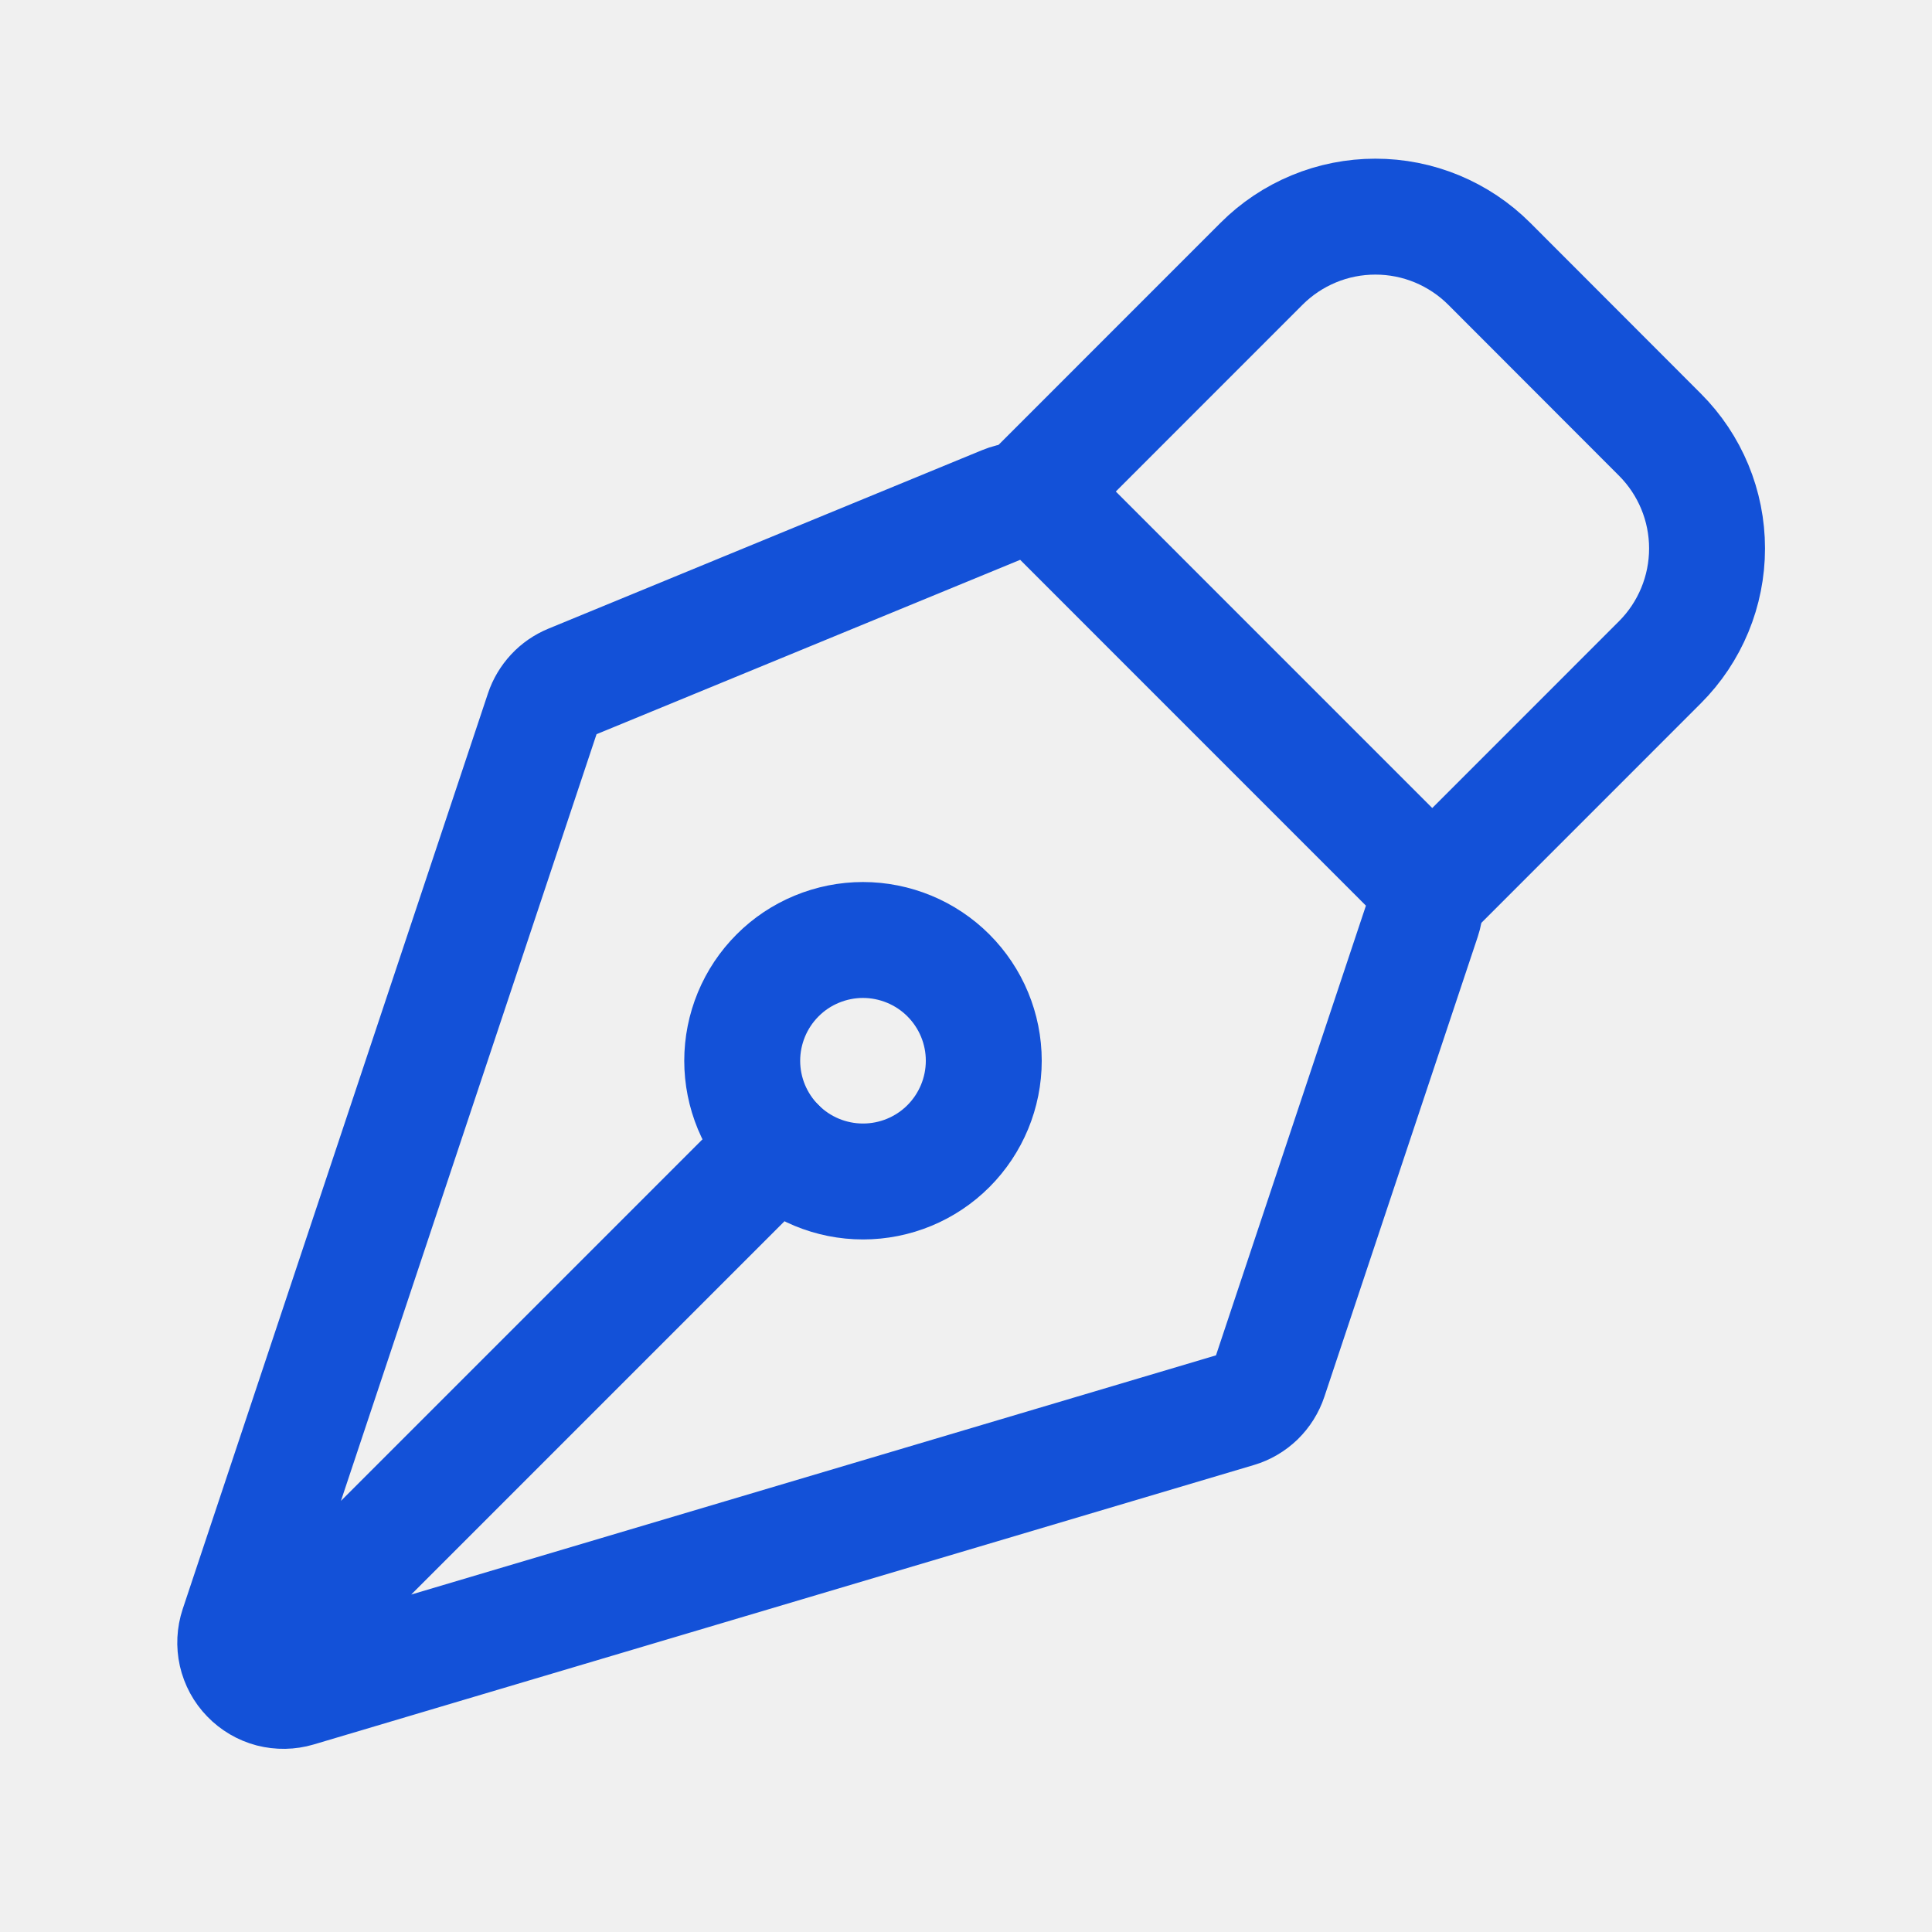
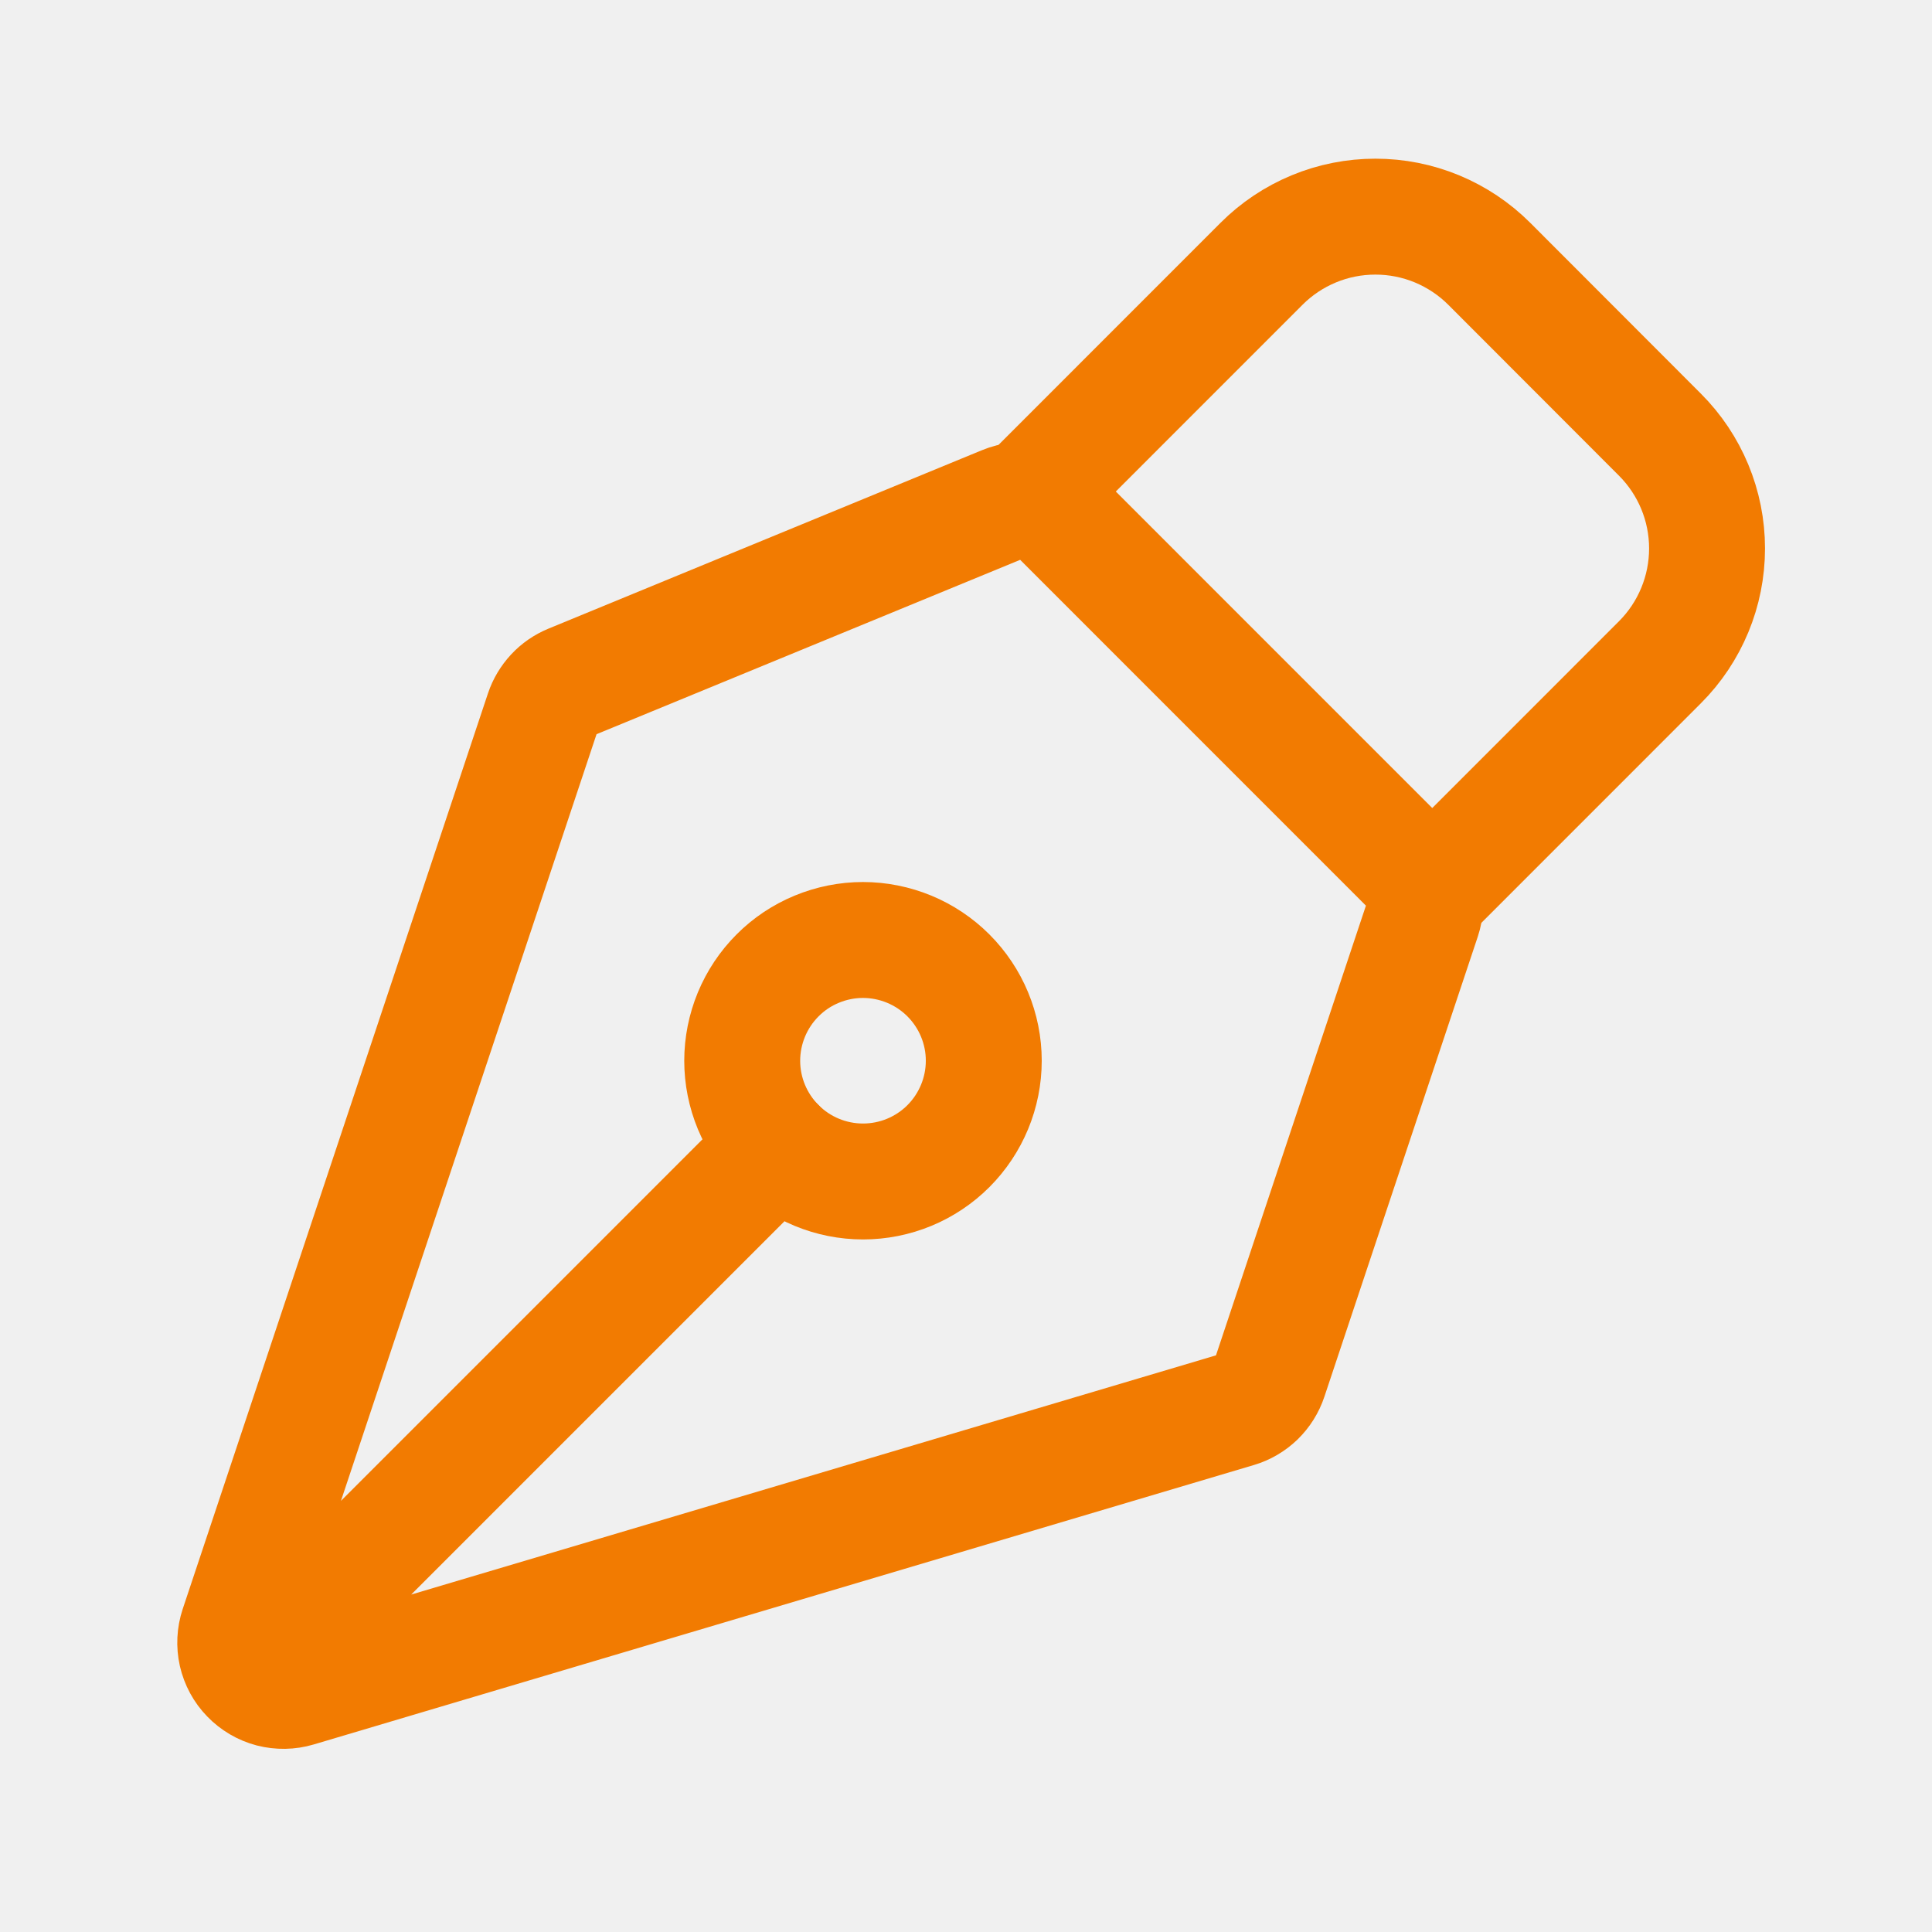
<svg xmlns="http://www.w3.org/2000/svg" width="30" height="30" viewBox="0 0 30 30" fill="none">
  <g clip-path="url(#clip0_638_5570)">
    <mask id="mask0_638_5570" style="mask-type:luminance" maskUnits="userSpaceOnUse" x="0" y="0" width="30" height="30">
      <path d="M0 0H30V30H0V0Z" fill="white" />
    </mask>
    <g mask="url(#mask0_638_5570)">
-       <path d="M4.12 25.753L12.075 17.797M22.093 14.26L19.711 21.404C19.673 21.518 19.608 21.622 19.522 21.706C19.435 21.79 19.329 21.852 19.214 21.886L4.616 26.225C4.485 26.264 4.345 26.266 4.212 26.232C4.08 26.197 3.959 26.126 3.864 26.027C3.768 25.929 3.702 25.806 3.671 25.672C3.641 25.538 3.648 25.399 3.691 25.269L8.431 11.051C8.465 10.949 8.521 10.856 8.594 10.777C8.667 10.698 8.757 10.636 8.856 10.595L15.59 7.823C15.727 7.766 15.877 7.751 16.023 7.78C16.168 7.809 16.301 7.88 16.406 7.985L21.911 13.491C22.01 13.59 22.079 13.714 22.111 13.85C22.143 13.986 22.137 14.128 22.093 14.26Z" stroke="#1351D8" stroke-width="1.8" stroke-linecap="round" stroke-linejoin="round" />
-       <path d="M22.24 13.82L25.775 10.284C26.244 9.815 26.507 9.179 26.507 8.516C26.507 7.853 26.244 7.218 25.775 6.749L23.125 4.096C22.893 3.864 22.617 3.68 22.314 3.554C22.01 3.428 21.685 3.364 21.357 3.364C21.029 3.364 20.703 3.428 20.4 3.554C20.096 3.68 19.821 3.864 19.589 4.096L16.054 7.632M14.726 15.145C14.552 14.971 14.345 14.833 14.118 14.739C13.89 14.645 13.646 14.596 13.4 14.596C13.154 14.596 12.91 14.645 12.683 14.739C12.455 14.833 12.248 14.971 12.074 15.146C11.9 15.32 11.762 15.527 11.668 15.754C11.574 15.982 11.525 16.225 11.525 16.472C11.525 16.718 11.574 16.962 11.668 17.189C11.763 17.417 11.901 17.623 12.075 17.797C12.427 18.149 12.904 18.346 13.401 18.346C13.898 18.346 14.375 18.149 14.727 17.797C15.078 17.445 15.276 16.968 15.276 16.471C15.276 15.973 15.078 15.497 14.726 15.145Z" stroke="#1351D8" stroke-width="1.8" stroke-linecap="round" stroke-linejoin="round" />
+       <path d="M4.12 25.753L12.075 17.797M22.093 14.26L19.711 21.404C19.673 21.518 19.608 21.622 19.522 21.706C19.435 21.79 19.329 21.852 19.214 21.886L4.616 26.225C4.485 26.264 4.345 26.266 4.212 26.232C4.08 26.197 3.959 26.126 3.864 26.027C3.768 25.929 3.702 25.806 3.671 25.672C3.641 25.538 3.648 25.399 3.691 25.269L8.431 11.051C8.465 10.949 8.521 10.856 8.594 10.777C8.667 10.698 8.757 10.636 8.856 10.595L15.59 7.823C15.727 7.766 15.877 7.751 16.023 7.78C16.168 7.809 16.301 7.88 16.406 7.985L21.911 13.491C22.01 13.59 22.079 13.714 22.111 13.85C22.143 13.986 22.137 14.128 22.093 14.26Z" stroke="#F27B01" stroke-width="1.8" stroke-linecap="round" stroke-linejoin="round" />
+       <path d="M22.24 13.82L25.775 10.284C26.244 9.815 26.507 9.179 26.507 8.516C26.507 7.853 26.244 7.218 25.775 6.749L23.125 4.096C22.893 3.864 22.617 3.68 22.314 3.554C22.01 3.428 21.685 3.364 21.357 3.364C21.029 3.364 20.703 3.428 20.4 3.554C20.096 3.68 19.821 3.864 19.589 4.096L16.054 7.632M14.726 15.145C14.552 14.971 14.345 14.833 14.118 14.739C13.89 14.645 13.646 14.596 13.4 14.596C13.154 14.596 12.91 14.645 12.683 14.739C12.455 14.833 12.248 14.971 12.074 15.146C11.9 15.32 11.762 15.527 11.668 15.754C11.574 15.982 11.525 16.225 11.525 16.472C11.525 16.718 11.574 16.962 11.668 17.189C11.763 17.417 11.901 17.623 12.075 17.797C12.427 18.149 12.904 18.346 13.401 18.346C13.898 18.346 14.375 18.149 14.727 17.797C15.078 17.445 15.276 16.968 15.276 16.471C15.276 15.973 15.078 15.497 14.726 15.145Z" stroke="#F27B01" stroke-width="1.8" stroke-linecap="round" stroke-linejoin="round" />
    </g>
  </g>
  <defs>
    <clipPath id="clip0_638_5570">
      <rect width="30" height="30" fill="white" />
    </clipPath>
  </defs>
</svg>
